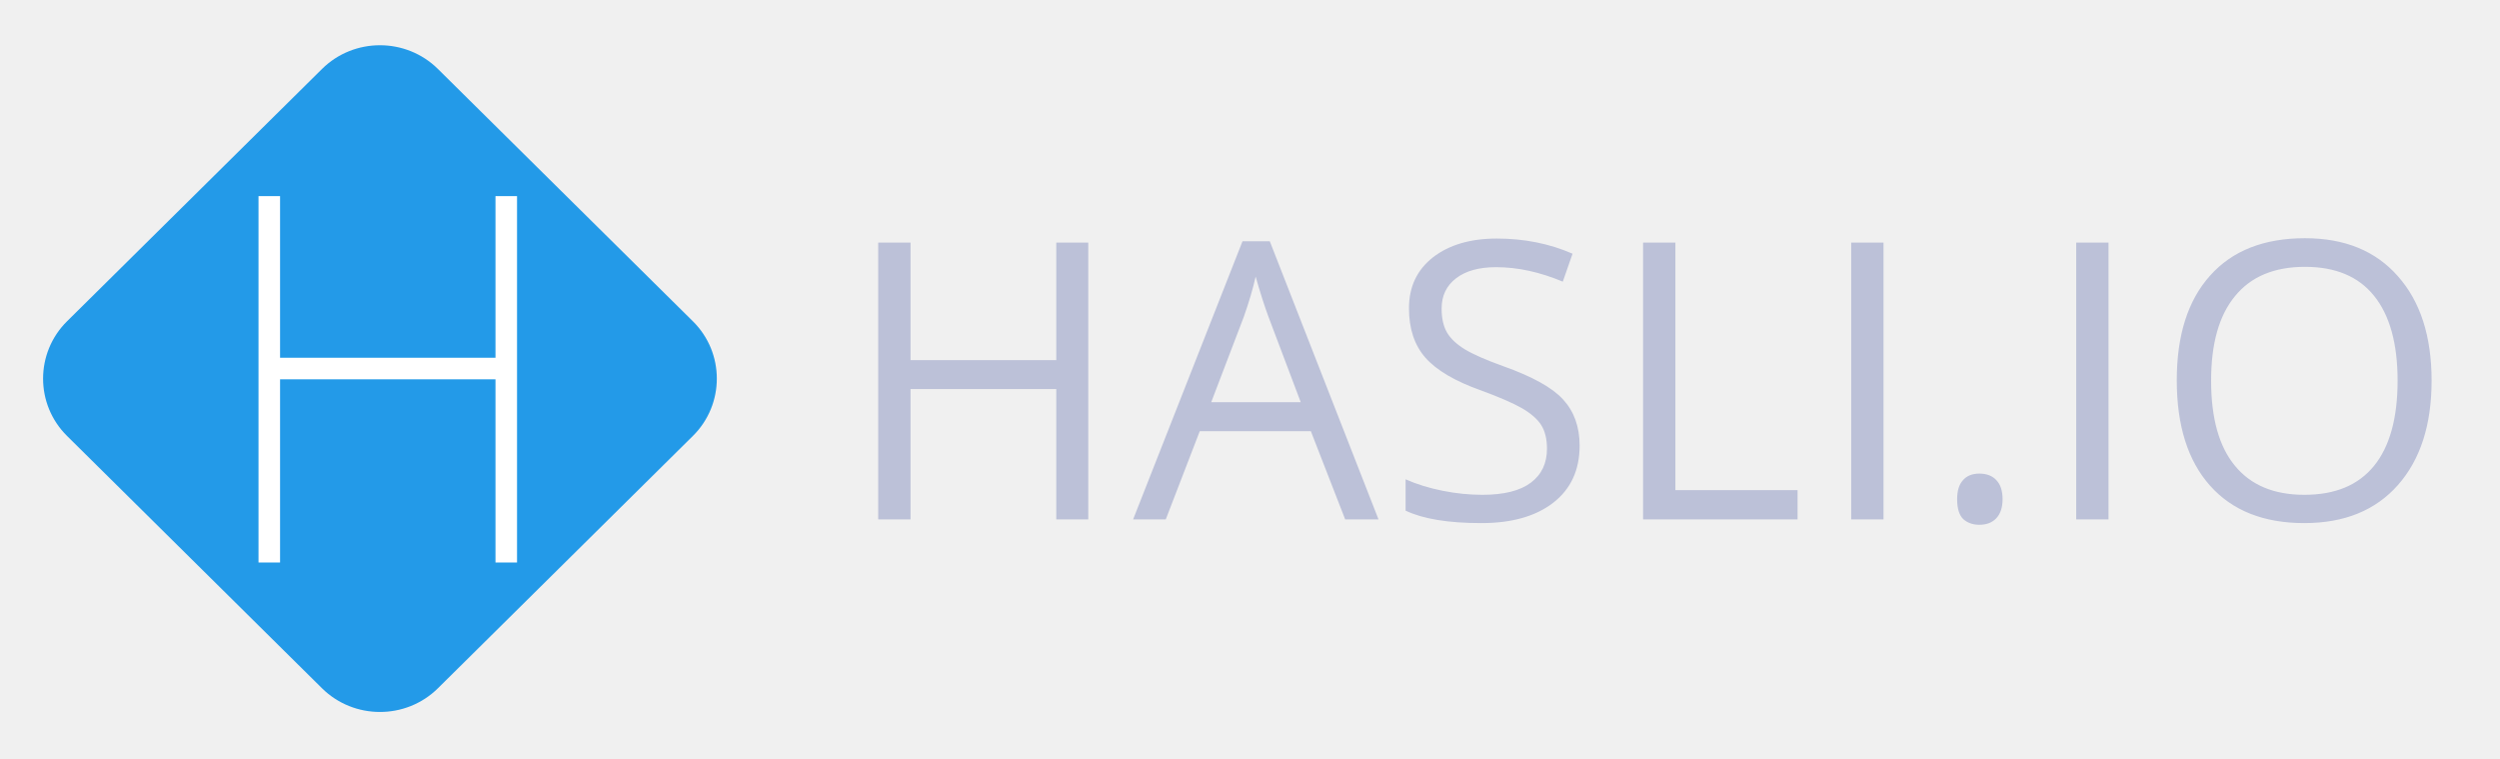
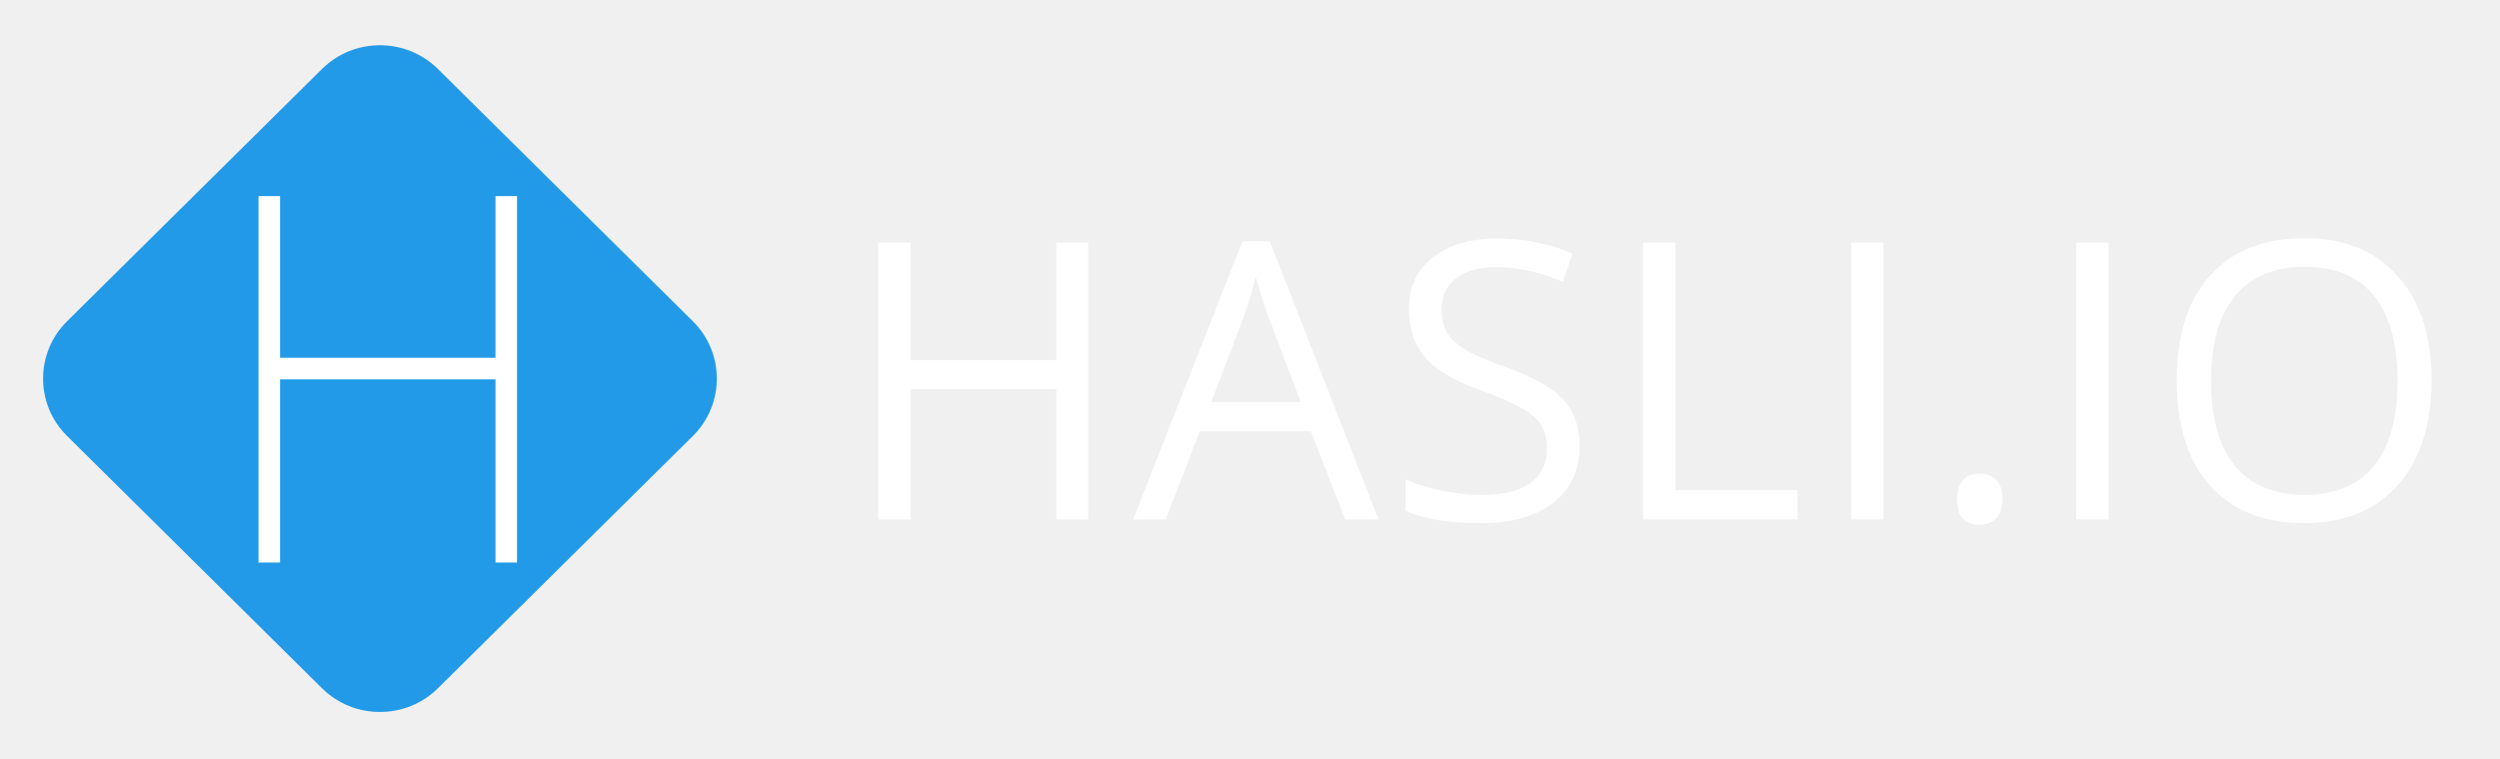
<svg xmlns="http://www.w3.org/2000/svg" width="290" height="88" viewBox="-2 -2 116 35" version="1.1">
  <defs />
  <g id="Hasli-Logo" stroke="none" stroke-width="1" fill="none" fill-rule="evenodd">
    <g id="Logo">
-       <text id="HASLI.IO" font-family="Open Sans, Helvetica Neue, Arial" font-size="18" font-weight="normal" letter-spacing="0.318" fill="#BCC1D8">
+       <text id="HASLI.IO" font-family="Open Sans, Helvetica Neue, Arial" font-size="18" font-weight="normal" letter-spacing="0.318" fill="#FFFFFF">
        <tspan x="37" y="22">HASLI.IO</tspan>
      </text>
      <path d="M12.947,1.1 C14.433,-0.37 16.847,-0.364 18.327,1.1 L30.162,12.807 C31.648,14.277 31.641,16.665 30.162,18.128 L18.327,29.836 C16.841,31.305 14.426,31.299 12.947,29.836 L1.112,18.128 C-0.374,16.659 -0.367,14.27 1.112,12.807 L12.947,1.1 Z" id="Combined-Shape" fill="#239AE8" />
      <path d="M10.5,7.5 L10.5,23.5" id="Line" stroke="#FFFFFF" stroke-linecap="square" />
      <path d="M11,15 L21,15" id="Line" stroke="#FFFFFF" stroke-linecap="square" />
      <path d="M21.5,7.5 L21.5,23.5" id="Line" stroke="#FFFFFF" stroke-linecap="square" />
    </g>
  </g>
</svg>
